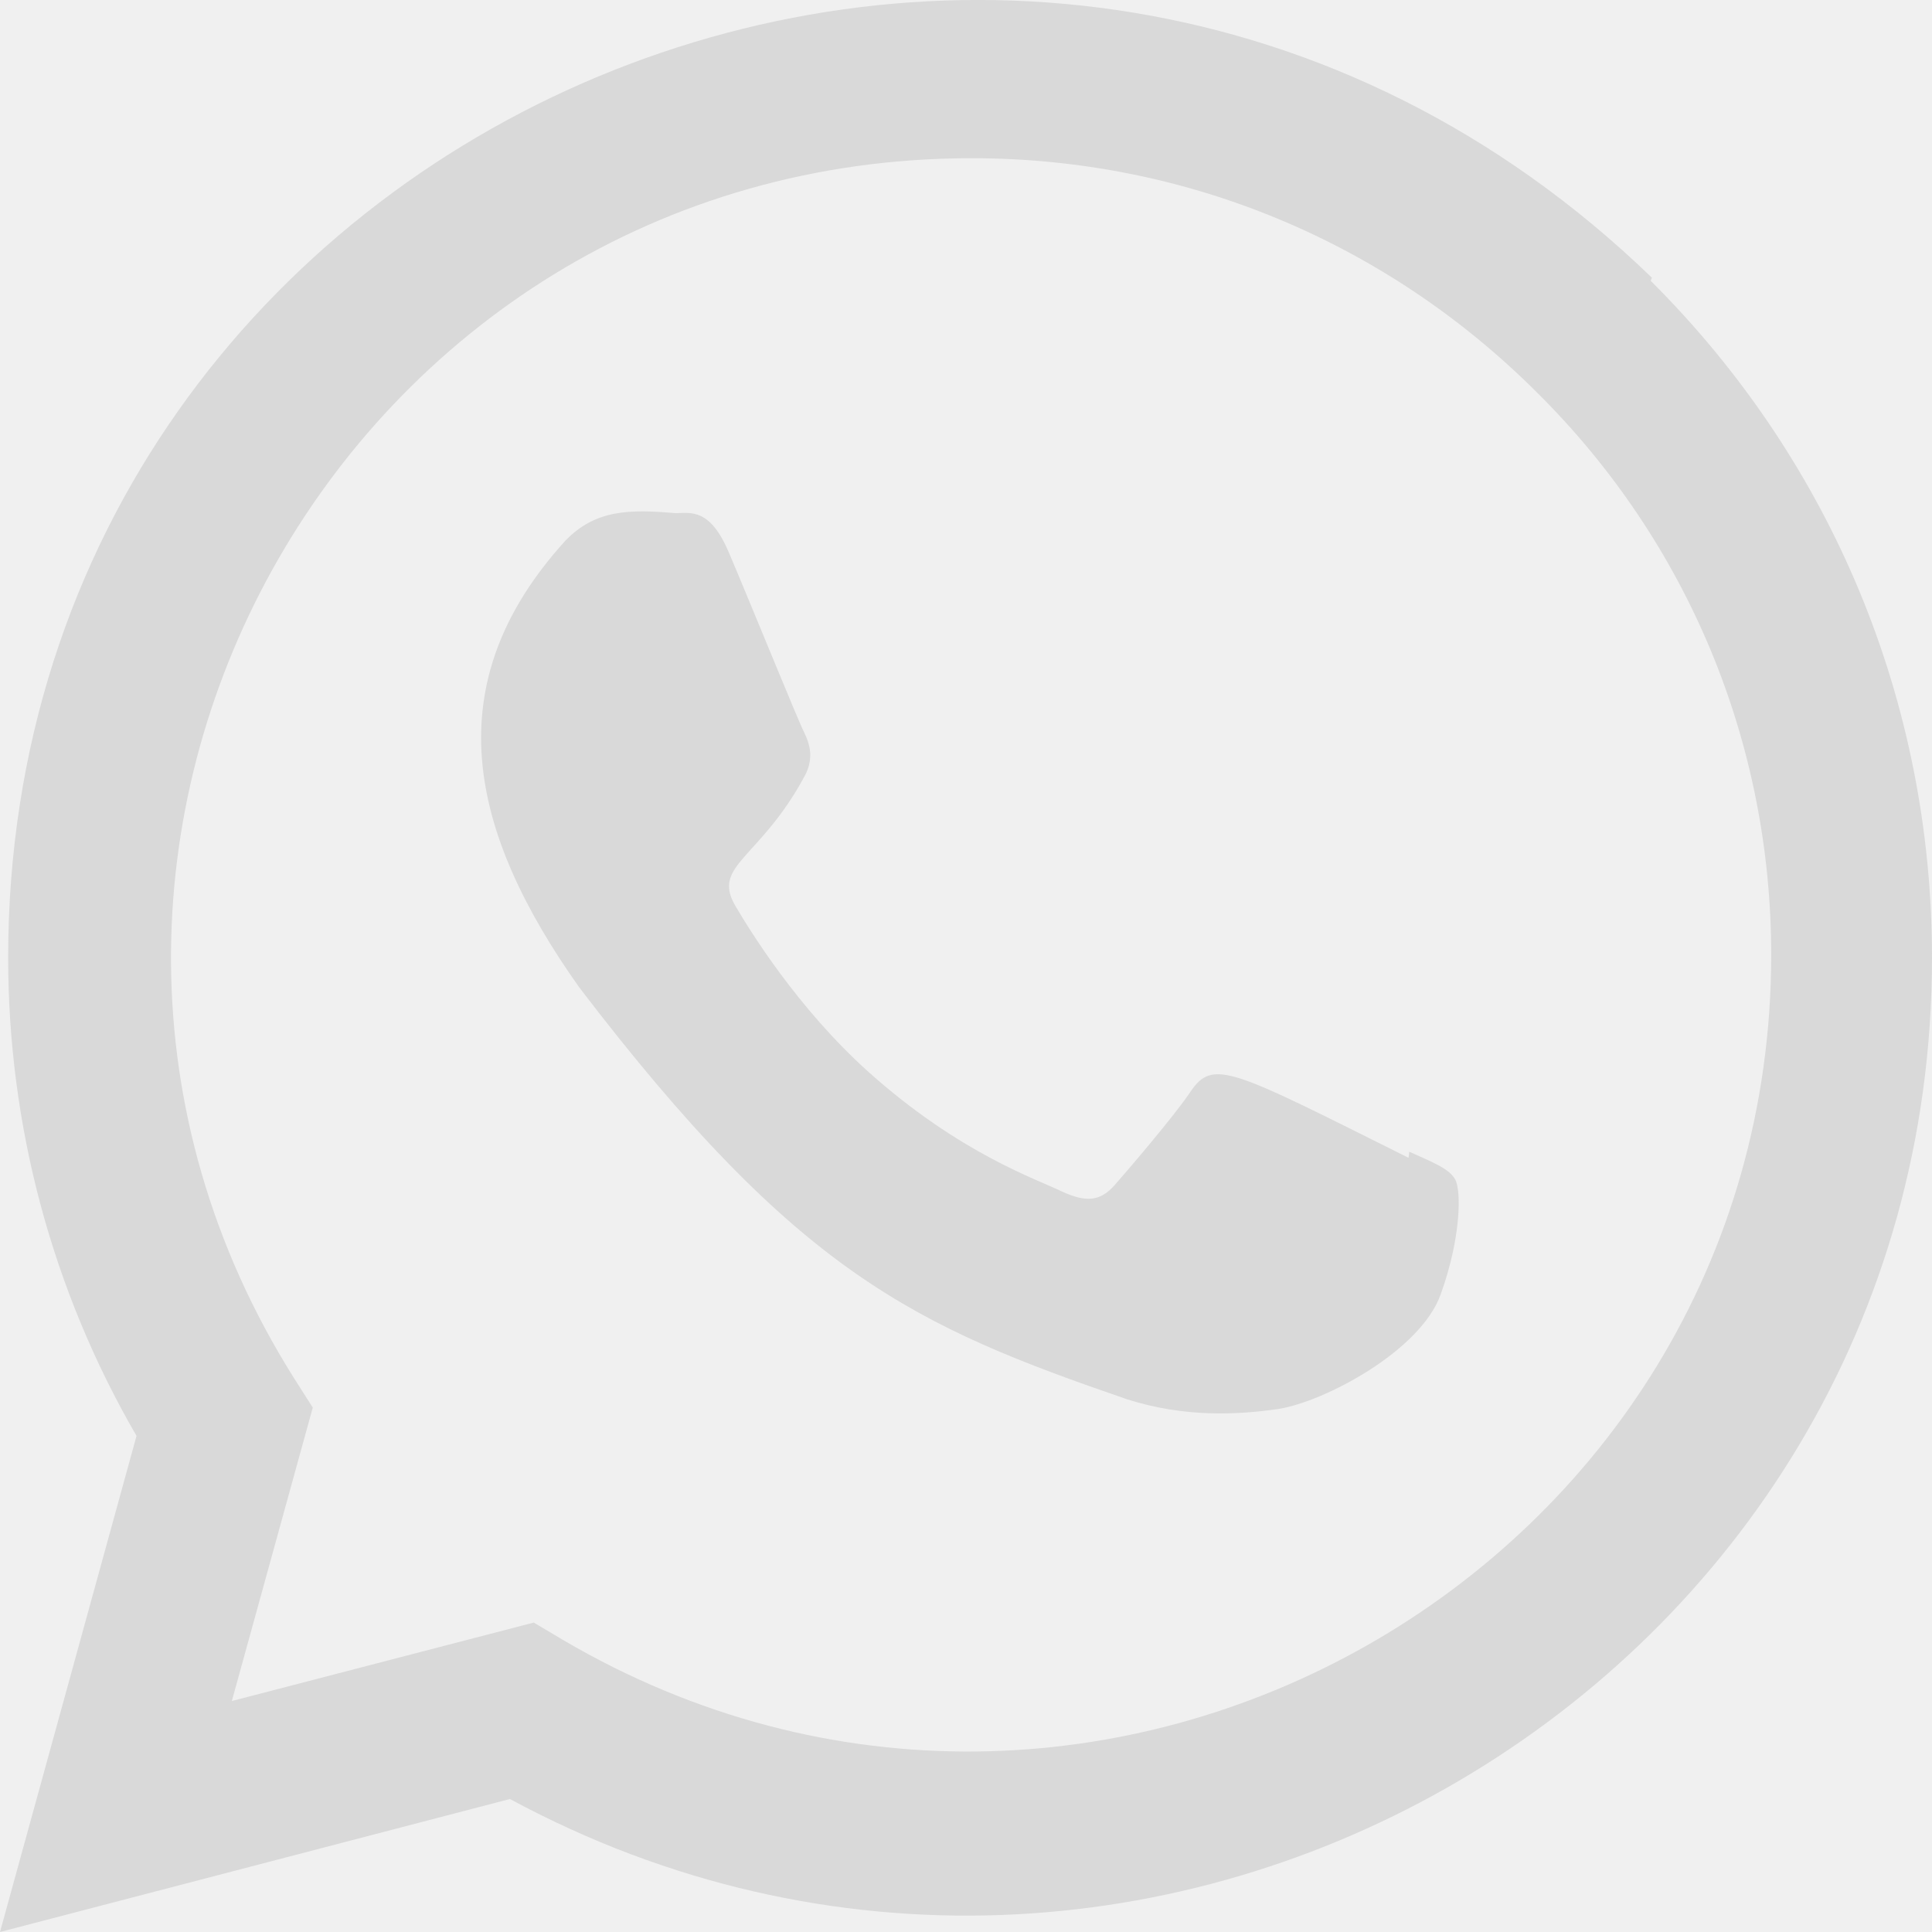
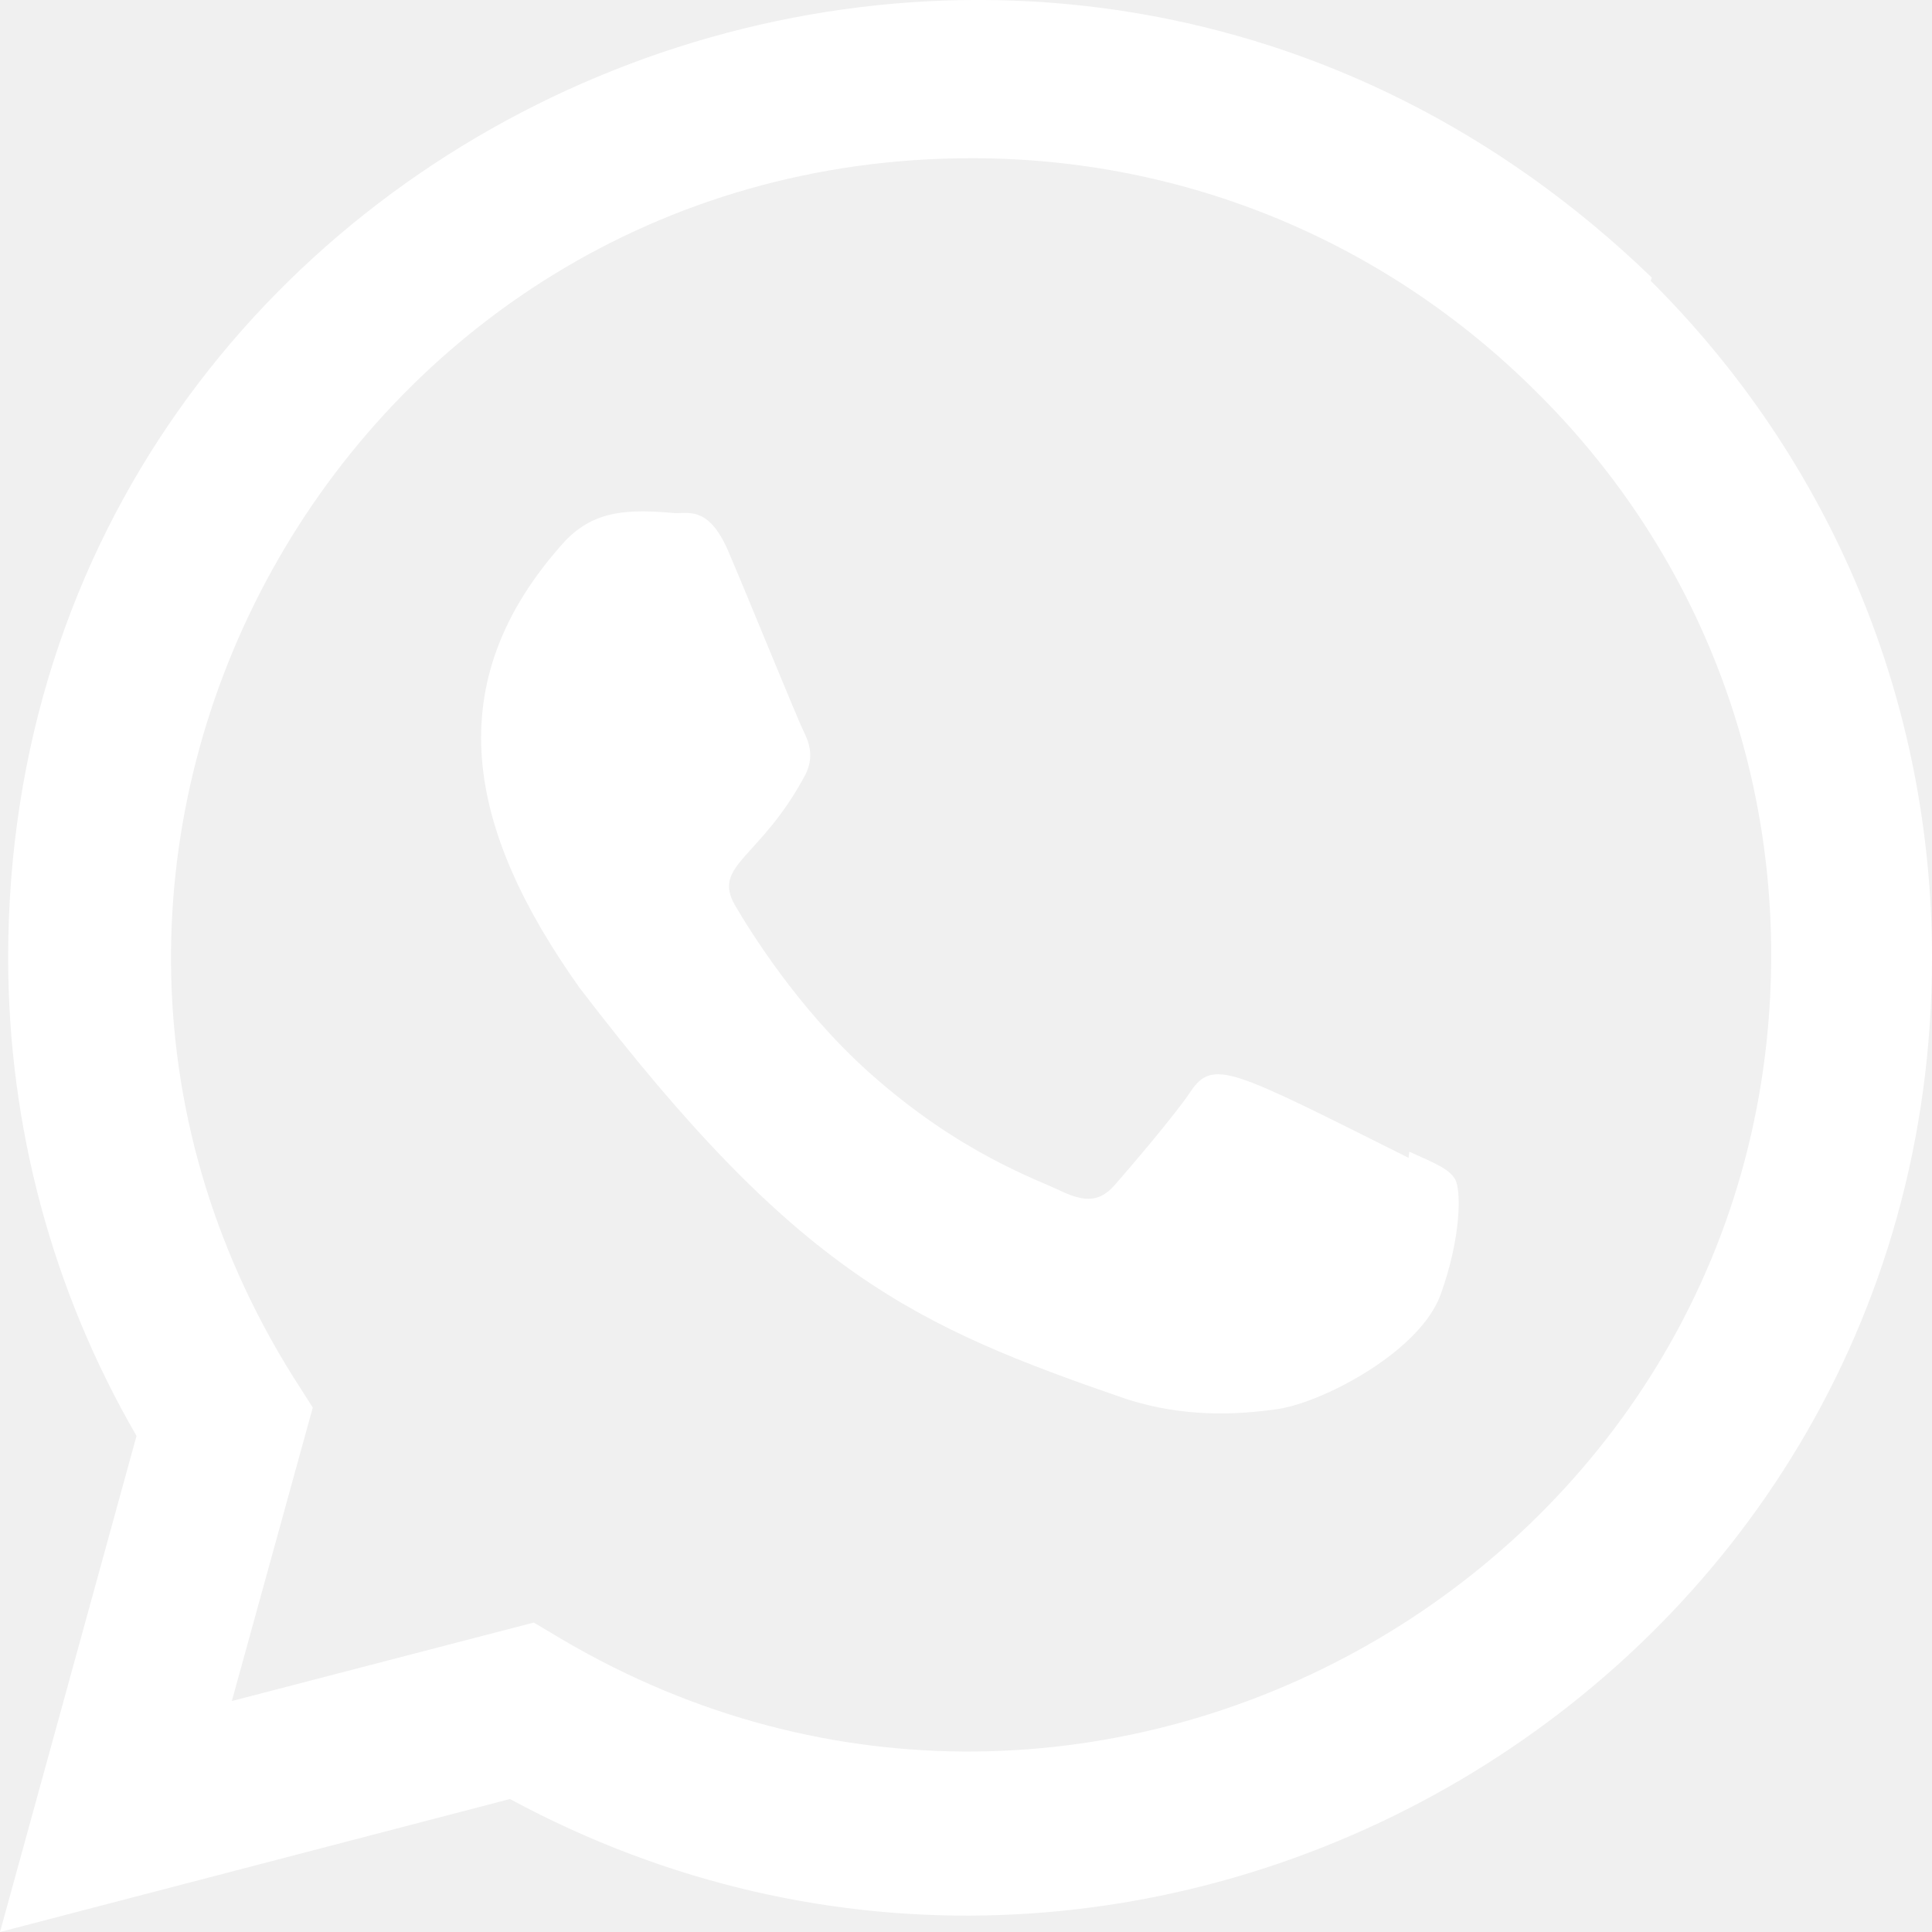
<svg xmlns="http://www.w3.org/2000/svg" width="18" height="18" viewBox="0 0 18 18" fill="none">
  <g clip-path="url(#clip0_46_13)">
-     <path d="M13.13 10.73L13.123 10.787C11.474 9.964 11.302 9.855 11.089 10.175C10.941 10.396 10.511 10.898 10.381 11.046C10.249 11.192 10.119 11.204 9.896 11.102C9.671 10.99 8.949 10.754 8.094 9.989C7.428 9.392 6.981 8.661 6.849 8.436C6.629 8.056 7.089 8.002 7.507 7.211C7.582 7.053 7.544 6.929 7.489 6.817C7.432 6.705 6.985 5.603 6.797 5.163C6.617 4.725 6.432 4.781 6.293 4.781C5.861 4.743 5.545 4.749 5.267 5.038C4.057 6.369 4.362 7.742 5.398 9.201C7.433 11.865 8.518 12.355 10.501 13.037C11.036 13.207 11.524 13.183 11.911 13.127C12.341 13.059 13.236 12.586 13.423 12.058C13.614 11.529 13.614 11.09 13.558 10.989C13.502 10.888 13.355 10.832 13.13 10.73Z" fill="#D9D9D9" />
-     <path d="M15.39 2.587C9.623 -2.988 0.08 1.055 0.076 8.92C0.076 10.492 0.487 12.025 1.272 13.378L0 18L4.751 16.761C10.68 19.963 17.997 15.711 18 8.924C18 6.542 17.07 4.3 15.379 2.616L15.39 2.587ZM16.502 8.899C16.497 14.624 10.213 18.199 5.242 15.277L4.973 15.117L2.16 15.848L2.914 13.114L2.735 12.833C-0.358 7.909 3.195 1.474 9.054 1.474C11.044 1.474 12.913 2.251 14.32 3.657C15.726 5.051 16.502 6.919 16.502 8.899Z" fill="#D9D9D9" />
+     <path d="M13.13 10.73L13.123 10.787C11.474 9.964 11.302 9.855 11.089 10.175C10.941 10.396 10.511 10.898 10.381 11.046C10.249 11.192 10.119 11.204 9.896 11.102C9.671 10.99 8.949 10.754 8.094 9.989C7.428 9.392 6.981 8.661 6.849 8.436C6.629 8.056 7.089 8.002 7.507 7.211C7.582 7.053 7.544 6.929 7.489 6.817C7.432 6.705 6.985 5.603 6.797 5.163C6.617 4.725 6.432 4.781 6.293 4.781C5.861 4.743 5.545 4.749 5.267 5.038C4.057 6.369 4.362 7.742 5.398 9.201C7.433 11.865 8.518 12.355 10.501 13.037C11.036 13.207 11.524 13.183 11.911 13.127C12.341 13.059 13.236 12.586 13.423 12.058C13.614 11.529 13.614 11.09 13.558 10.989C13.502 10.888 13.355 10.832 13.13 10.73Z" fill="#fff" />
+     <path d="M15.39 2.587C9.623 -2.988 0.08 1.055 0.076 8.92C0.076 10.492 0.487 12.025 1.272 13.378L0 18L4.751 16.761C10.68 19.963 17.997 15.711 18 8.924C18 6.542 17.07 4.3 15.379 2.616L15.39 2.587ZM16.502 8.899C16.497 14.624 10.213 18.199 5.242 15.277L4.973 15.117L2.16 15.848L2.914 13.114L2.735 12.833C-0.358 7.909 3.195 1.474 9.054 1.474C11.044 1.474 12.913 2.251 14.32 3.657C15.726 5.051 16.502 6.919 16.502 8.899Z" fill="#fff" />
  </g>
  <defs>
    <clipPath id="clip0_46_13">
      <rect width="18" height="18" fill="white" />
    </clipPath>
  </defs>
</svg>
